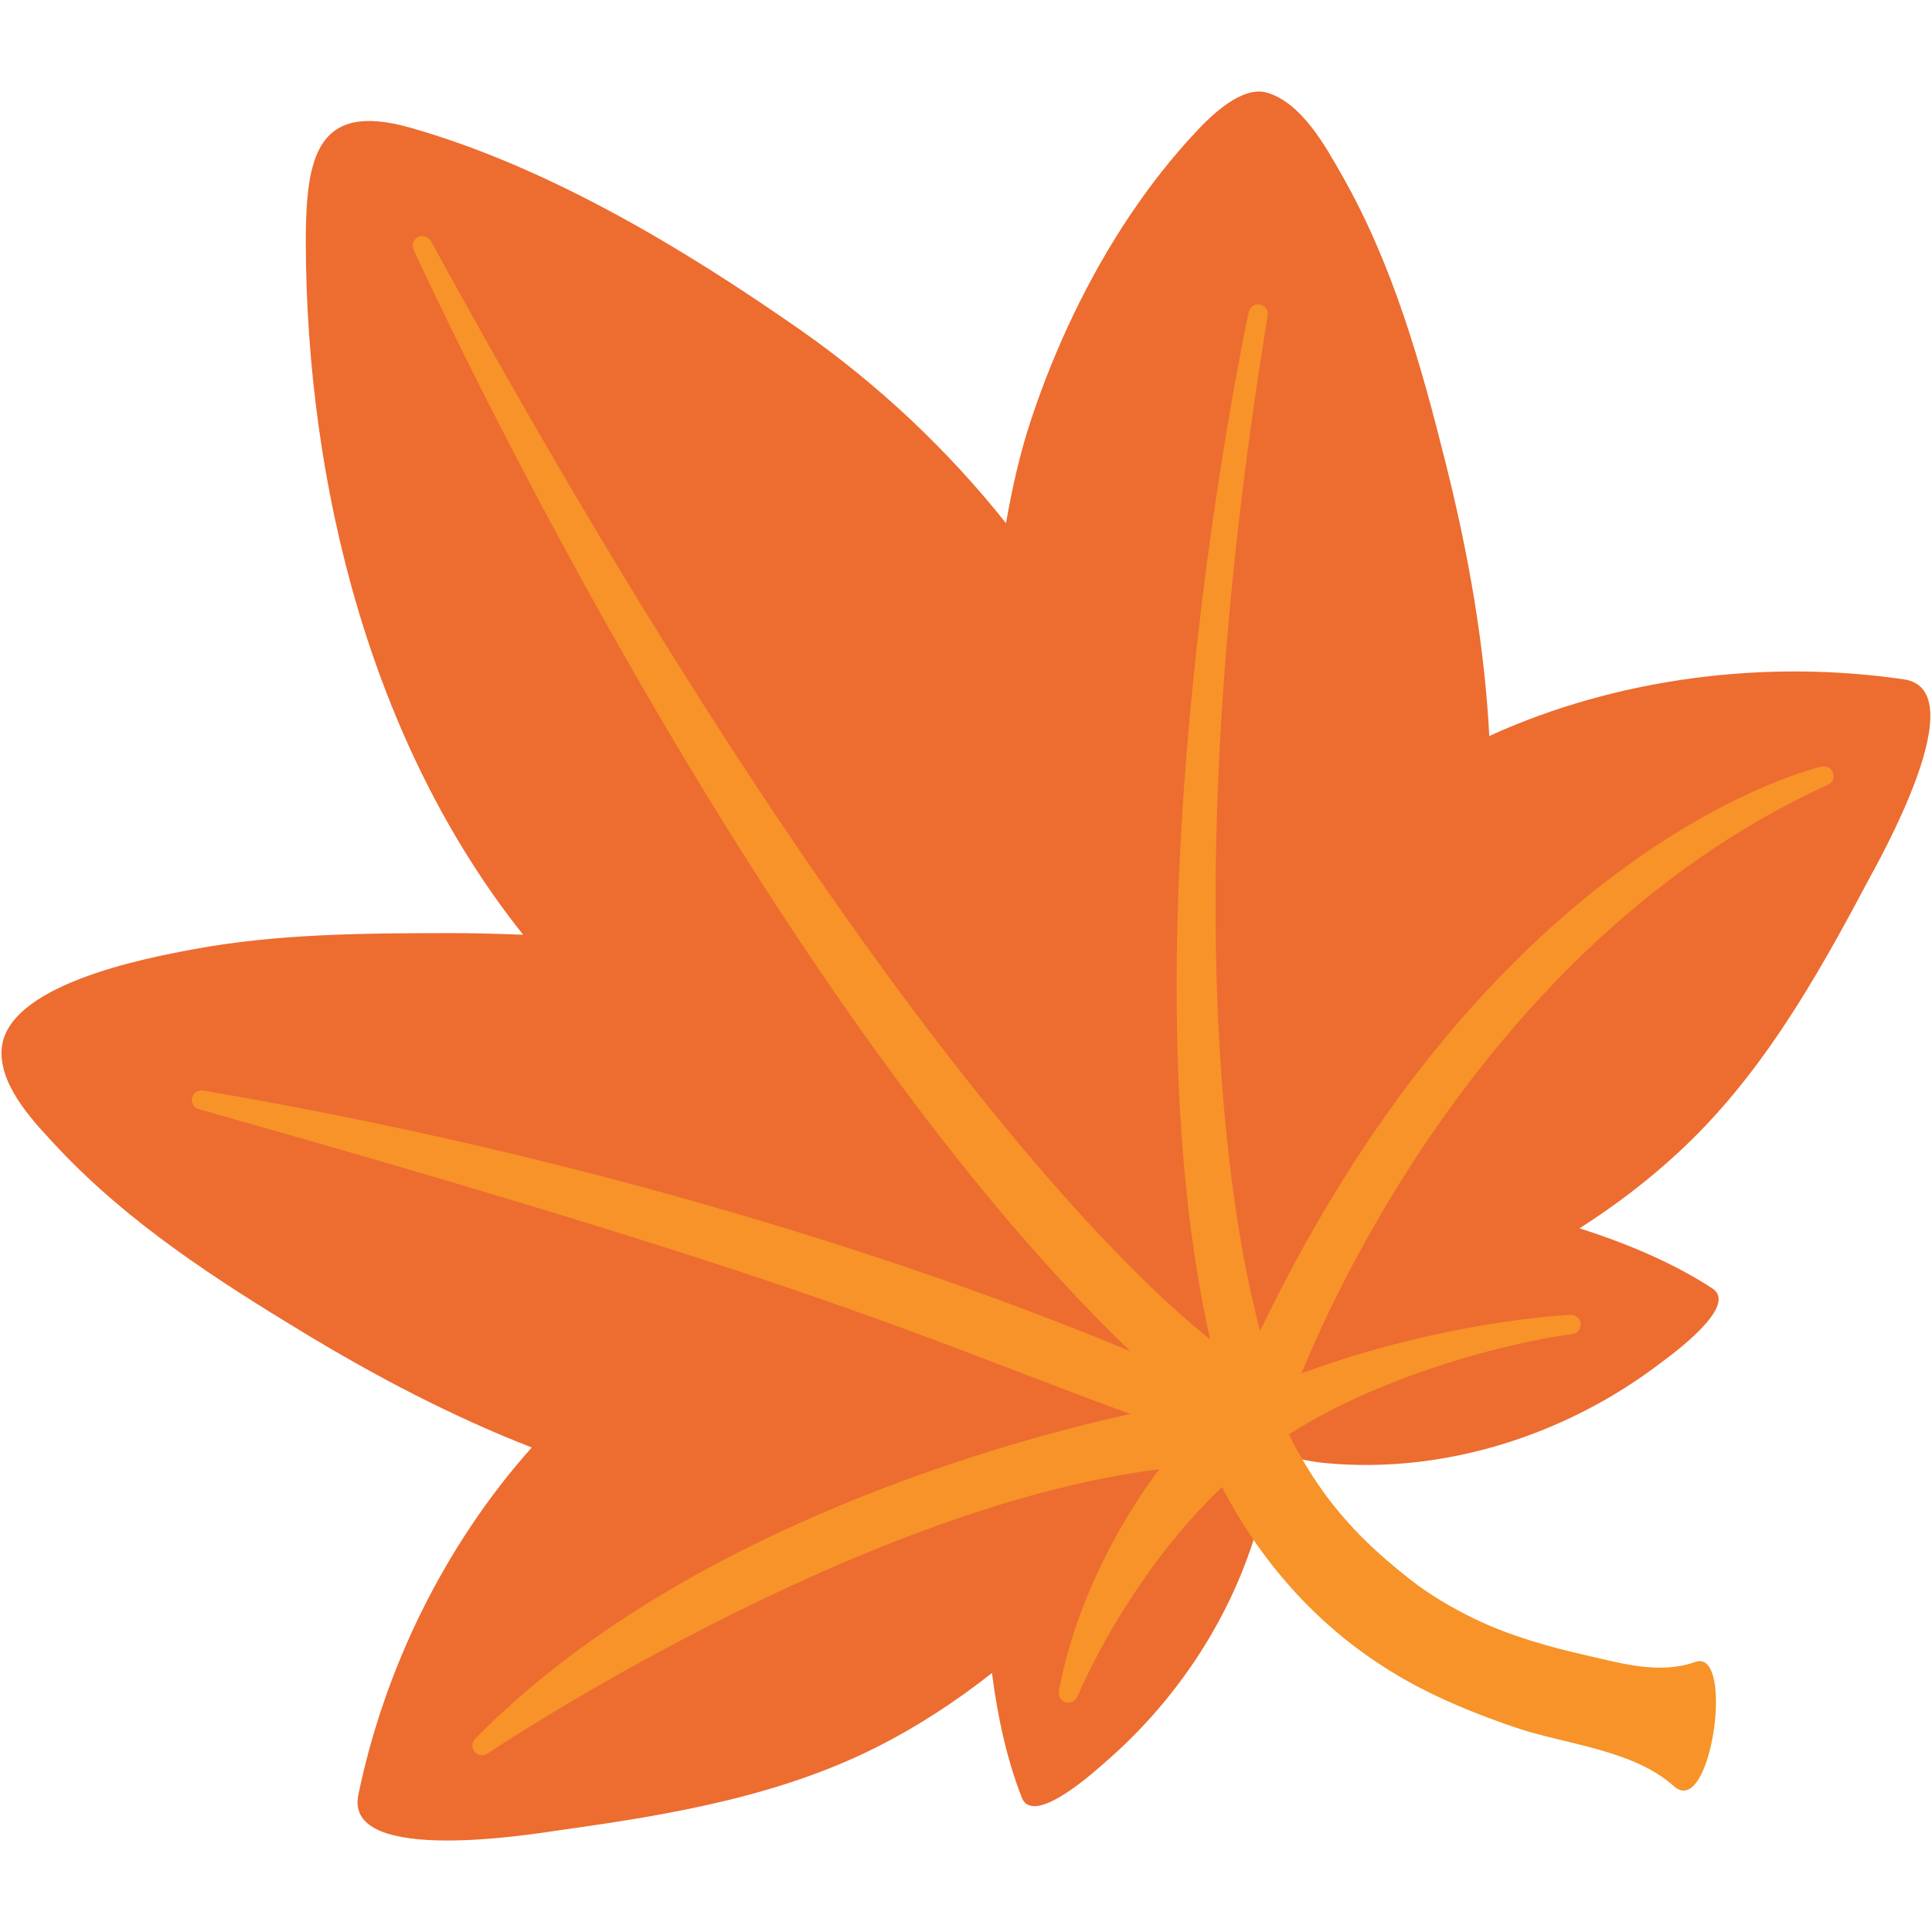
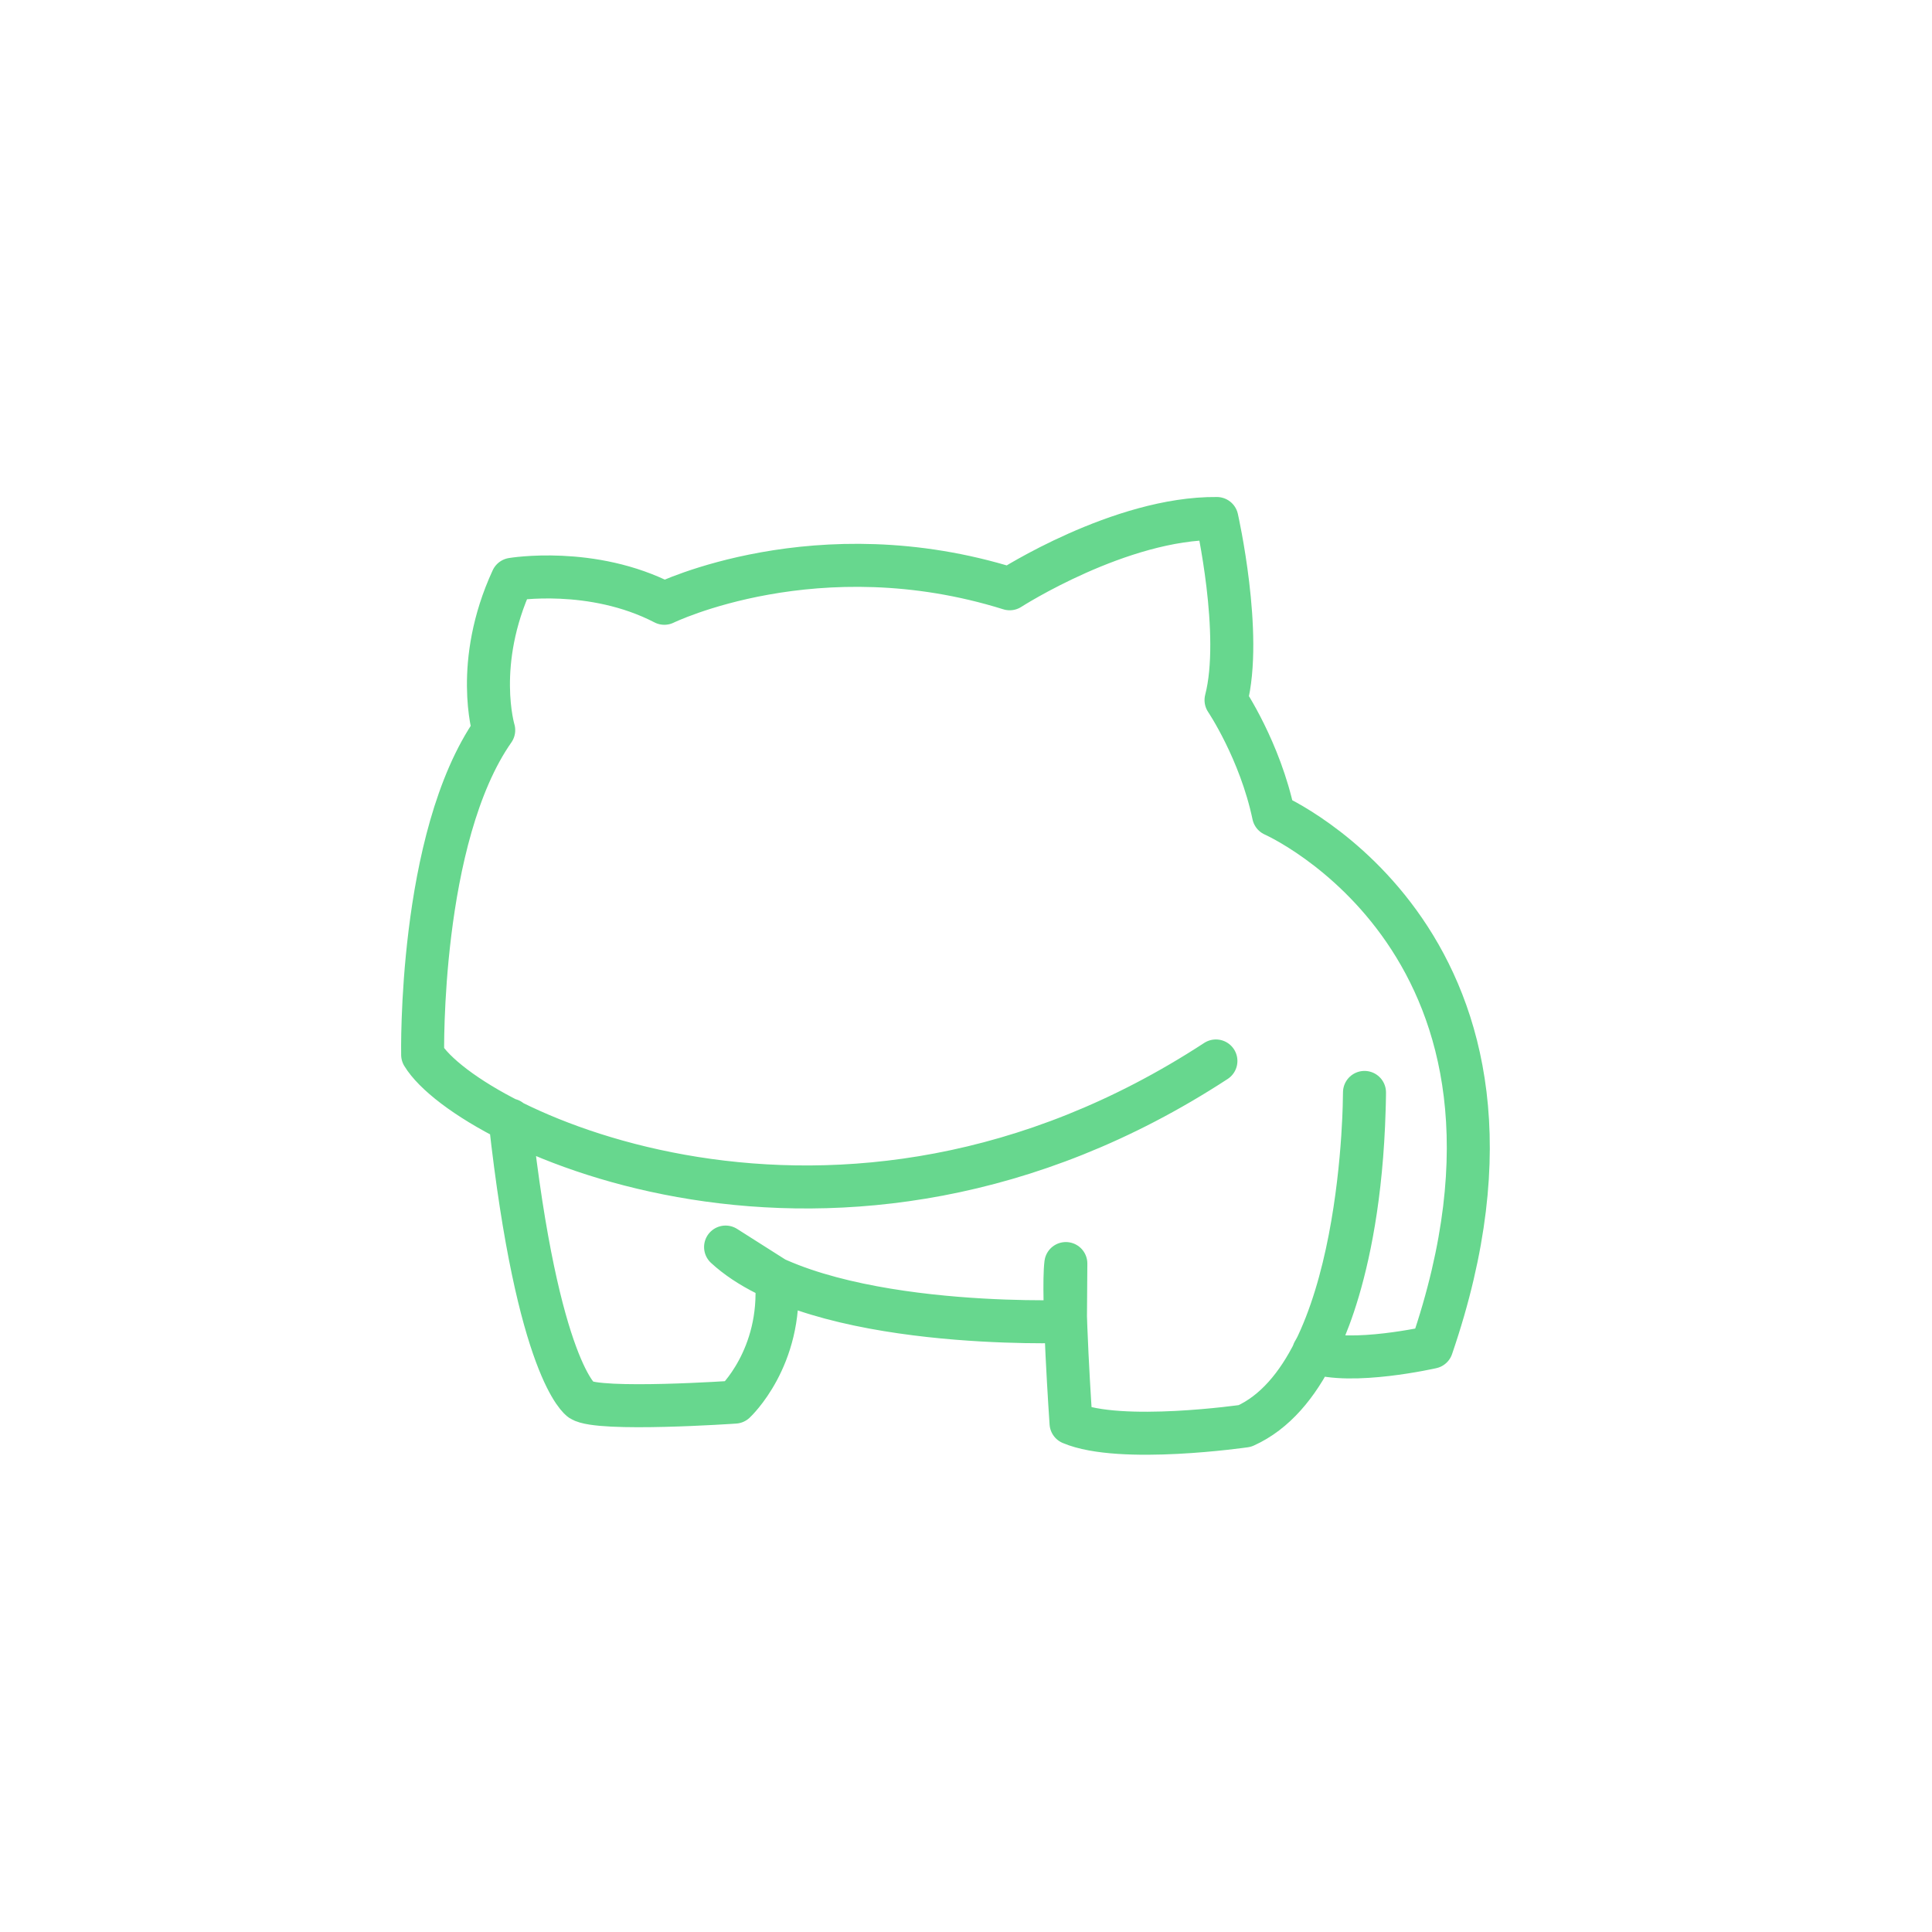
- <svg xmlns="http://www.w3.org/2000/svg" aria-hidden="true" role="img" class="iconify iconify--noto-v1" width="32" height="32" preserveAspectRatio="xMidYMid meet" viewBox="0 0 128 128">
-   <path fill="#ed6c30" d="M123.69 58.49c.77-1.44 7.24-12.78 2.45-13.48c-9.11-1.34-18.98-.12-27.47 3.75c-.32-6.09-1.4-12.14-2.88-18.04c-1.64-6.57-3.5-13.17-6.87-19.09c-1.1-1.93-2.66-4.8-4.97-5.49c-1.64-.48-3.65 1.45-4.7 2.58c-1.59 1.69-3.05 3.56-4.37 5.52c-2.73 4.06-4.97 8.75-6.56 13.54c-.75 2.25-1.26 4.55-1.67 6.88a65.15 65.15 0 0 0-13.58-12.77C45.33 16.48 36.3 11.04 27.15 8.45c-1.58-.45-2.8-.53-3.75-.33c-2.79.62-3.15 3.87-3.14 8.06c.06 15.98 4.31 33.09 14.4 45.75c-1.69-.07-3.36-.11-5-.11c-5.62.01-11.29.04-16.84 1.07C9.71 63.47.15 65.25.1 69.71c-.03 2.41 2.25 4.75 3.77 6.37c4.67 4.96 10.42 8.68 16.21 12.19c4.84 2.93 9.88 5.58 15.15 7.63c-5.77 6.46-9.77 14.67-11.49 23.02c-.97 4.74 11.89 2.54 13.51 2.31c7.25-1.01 14.62-2.26 21.19-5.66c2.38-1.23 4.88-2.83 7.28-4.73c.38 3 1.03 5.85 1.98 8.26c.78 2 5.03-1.92 5.58-2.4c5.96-5.17 10.13-12.53 11-20.38c.01-.07.01-.13.01-.2c1.15.41 2.33.7 3.48.81c7.87.75 15.92-1.82 22.2-6.59c.58-.44 5.28-3.79 3.49-4.97c-2.45-1.61-5.51-2.94-8.81-3.99c2.4-1.53 4.6-3.23 6.44-4.93c5.46-4.99 9.17-11.49 12.6-17.96z" />
-   <g fill="#f79329">
-     <path d="M70.8 112.16s3.89-9.57 11.77-15.89c7.01-5.64 17.86-8.08 21.52-8.52c0 0-8.83.32-18.96 4.35c0 0 10.09-29 35.72-40.69c0 0-21.78 4.57-37.48 38.53c0 0-7.86-21.23 0-69.13c0 0-9.14 41.81-2.16 69.46c0 0-18.98-11.47-53.21-74c0 0 23.61 52.16 50.2 75.39c0 0-25.28-12.05-64.84-18.79c43.75 12.33 48.5 15.49 63.92 20.99c0 0-28.68 4.81-45.34 21.79c0 0 25.51-17.2 46.33-19.12c.01 0-5.79 6.63-7.47 15.63z" />
-     <path d="M31.94 116.29c-.19 0-.37-.08-.5-.23a.644.644 0 0 1 .04-.86c13.88-14.15 36.27-19.96 43.41-21.52c-2.66-.97-5.02-1.87-7.49-2.82c-10.16-3.89-20.67-7.91-54.22-17.37a.64.64 0 0 1-.46-.75c.08-.33.39-.55.74-.49c30.76 5.24 53.12 13.79 61.44 17.28c-25.22-24.15-47.27-72.49-47.5-72.99a.648.648 0 0 1 .3-.84c.3-.15.68-.04.85.27c28.61 52.27 46.7 68.88 51.62 72.76c-6.16-27.47 2.47-67.65 2.56-68.06c.08-.34.41-.58.75-.49c.34.07.57.39.51.73c-6.56 40.03-2.05 61.55-.5 67.26c15.61-32.5 37-37.34 37.22-37.39c.35-.05.64.12.74.43c.11.31-.04.65-.34.78c-21.97 10.02-32.53 33.21-34.88 39c9.56-3.53 17.74-3.87 17.82-3.88h.03c.33 0 .62.25.64.59c.03.35-.22.65-.56.69c-3.28.39-14.23 2.77-21.2 8.38c-7.65 6.14-11.54 15.54-11.58 15.64c-.12.3-.46.46-.78.38a.656.656 0 0 1-.45-.74c1.29-6.9 4.9-12.37 6.65-14.71c-20.13 2.54-44.27 18.68-44.52 18.85a.62.62 0 0 1-.34.1zM27.62 76.3c22.79 6.68 31.64 10.07 40.24 13.36c3.11 1.2 6.06 2.32 9.63 3.59c.27.1.45.37.42.66c-.02.29-.24.53-.53.58c-.25.04-22.95 3.97-39.42 16.69c8.96-5.23 25.79-13.96 40.25-15.29c.24-.05.51.11.63.35c.12.23.08.51-.09.71c-.04.05-3.12 3.62-5.39 8.98c1.98-3.17 4.9-7.04 8.8-10.17c2.49-2.01 5.44-3.61 8.38-4.86c-1.66.5-3.41 1.09-5.19 1.79c-.22.1-.49.04-.68-.13a.643.643 0 0 1-.16-.67c.08-.24 6.8-19.08 22.73-32.54c-7.16 5.49-15.93 14.91-23.3 30.85c-.11.24-.34.37-.6.38a.636.636 0 0 1-.58-.42c-.06-.14-3.27-9.16-3.5-28.21c-.2 9.66.4 19.62 2.55 28.16c.07.25-.03.51-.24.68c-.21.15-.49.17-.71.03c-.67-.4-14.67-9.21-40.22-51.26c9.4 16.87 23.28 38.8 37.96 51.63c.24.21.29.57.12.84c-.18.26-.52.36-.81.22c-.2-.11-19.52-9.21-50.29-15.95z" />
-   </g>
-   <path fill="#f79329" d="M112.48 117.96c1.41-2.13 1.86-8.57-.17-7.85c-2.33.83-4.81.11-7.13-.42c-2.55-.58-5.1-1.29-7.47-2.43c-1.53-.74-2.99-1.6-4.33-2.65c-4.24-3.34-7.23-6.78-9.81-13.87l-.3-.81l-4.46 3.33l.16.44c.18.5 3.14 11.4 14.16 17.61c2.3 1.3 4.77 2.29 7.26 3.14c3.32 1.13 7.83 1.46 10.53 3.91c.59.51 1.12.26 1.56-.4z" />
+ <svg xmlns="http://www.w3.org/2000/svg" width="32" height="32" class="iconify iconify--noto-v1" stroke-miterlimit="10" viewBox="0 0 1123 1072" fill-rule="nonzero" stroke-linecap="round" stroke-linejoin="round" style="fill: none; stroke: #67d78e; stroke-width: 25;">
+   <path d="M706.763 591.198C487.108 734.611 271.782 630.654 245.675 587.593C245.675 587.593 243.241 461.371 286.977 398.907C286.977 398.907 275.227 359.998 297.734 311.221C297.734 311.221 344.121 303.407 386.147 325.166C386.147 325.166 475.02 281.754 586.899 316.732C586.899 316.732 651.192 275.357 707.316 275.891C707.316 275.891 722.547 343.267 712.65 381.429C712.65 381.429 732.389 410.685 740.274 448.182C740.274 448.182 912.349 523.818 832.191 757.558C832.191 757.558 785.408 768.211 763.526 760.355C763.526 760.355 791.888 714.947 793.129 609.486C793.129 609.486 793.62 771.895 723.623 803.366C723.623 803.366 651.23 813.887 622.556 801.725C622.556 801.725 617.352 726.491 619.536 708.958L619.295 742.611C619.295 742.611 474.538 748.03 421.751 699.374L451.38 718.183C454.827 763.896 427.123 789.498 427.123 789.498C427.123 789.498 348.064 794.96 337.774 788.237C337.774 788.237 312.613 771.607 296.482 625.491" />
</svg>
